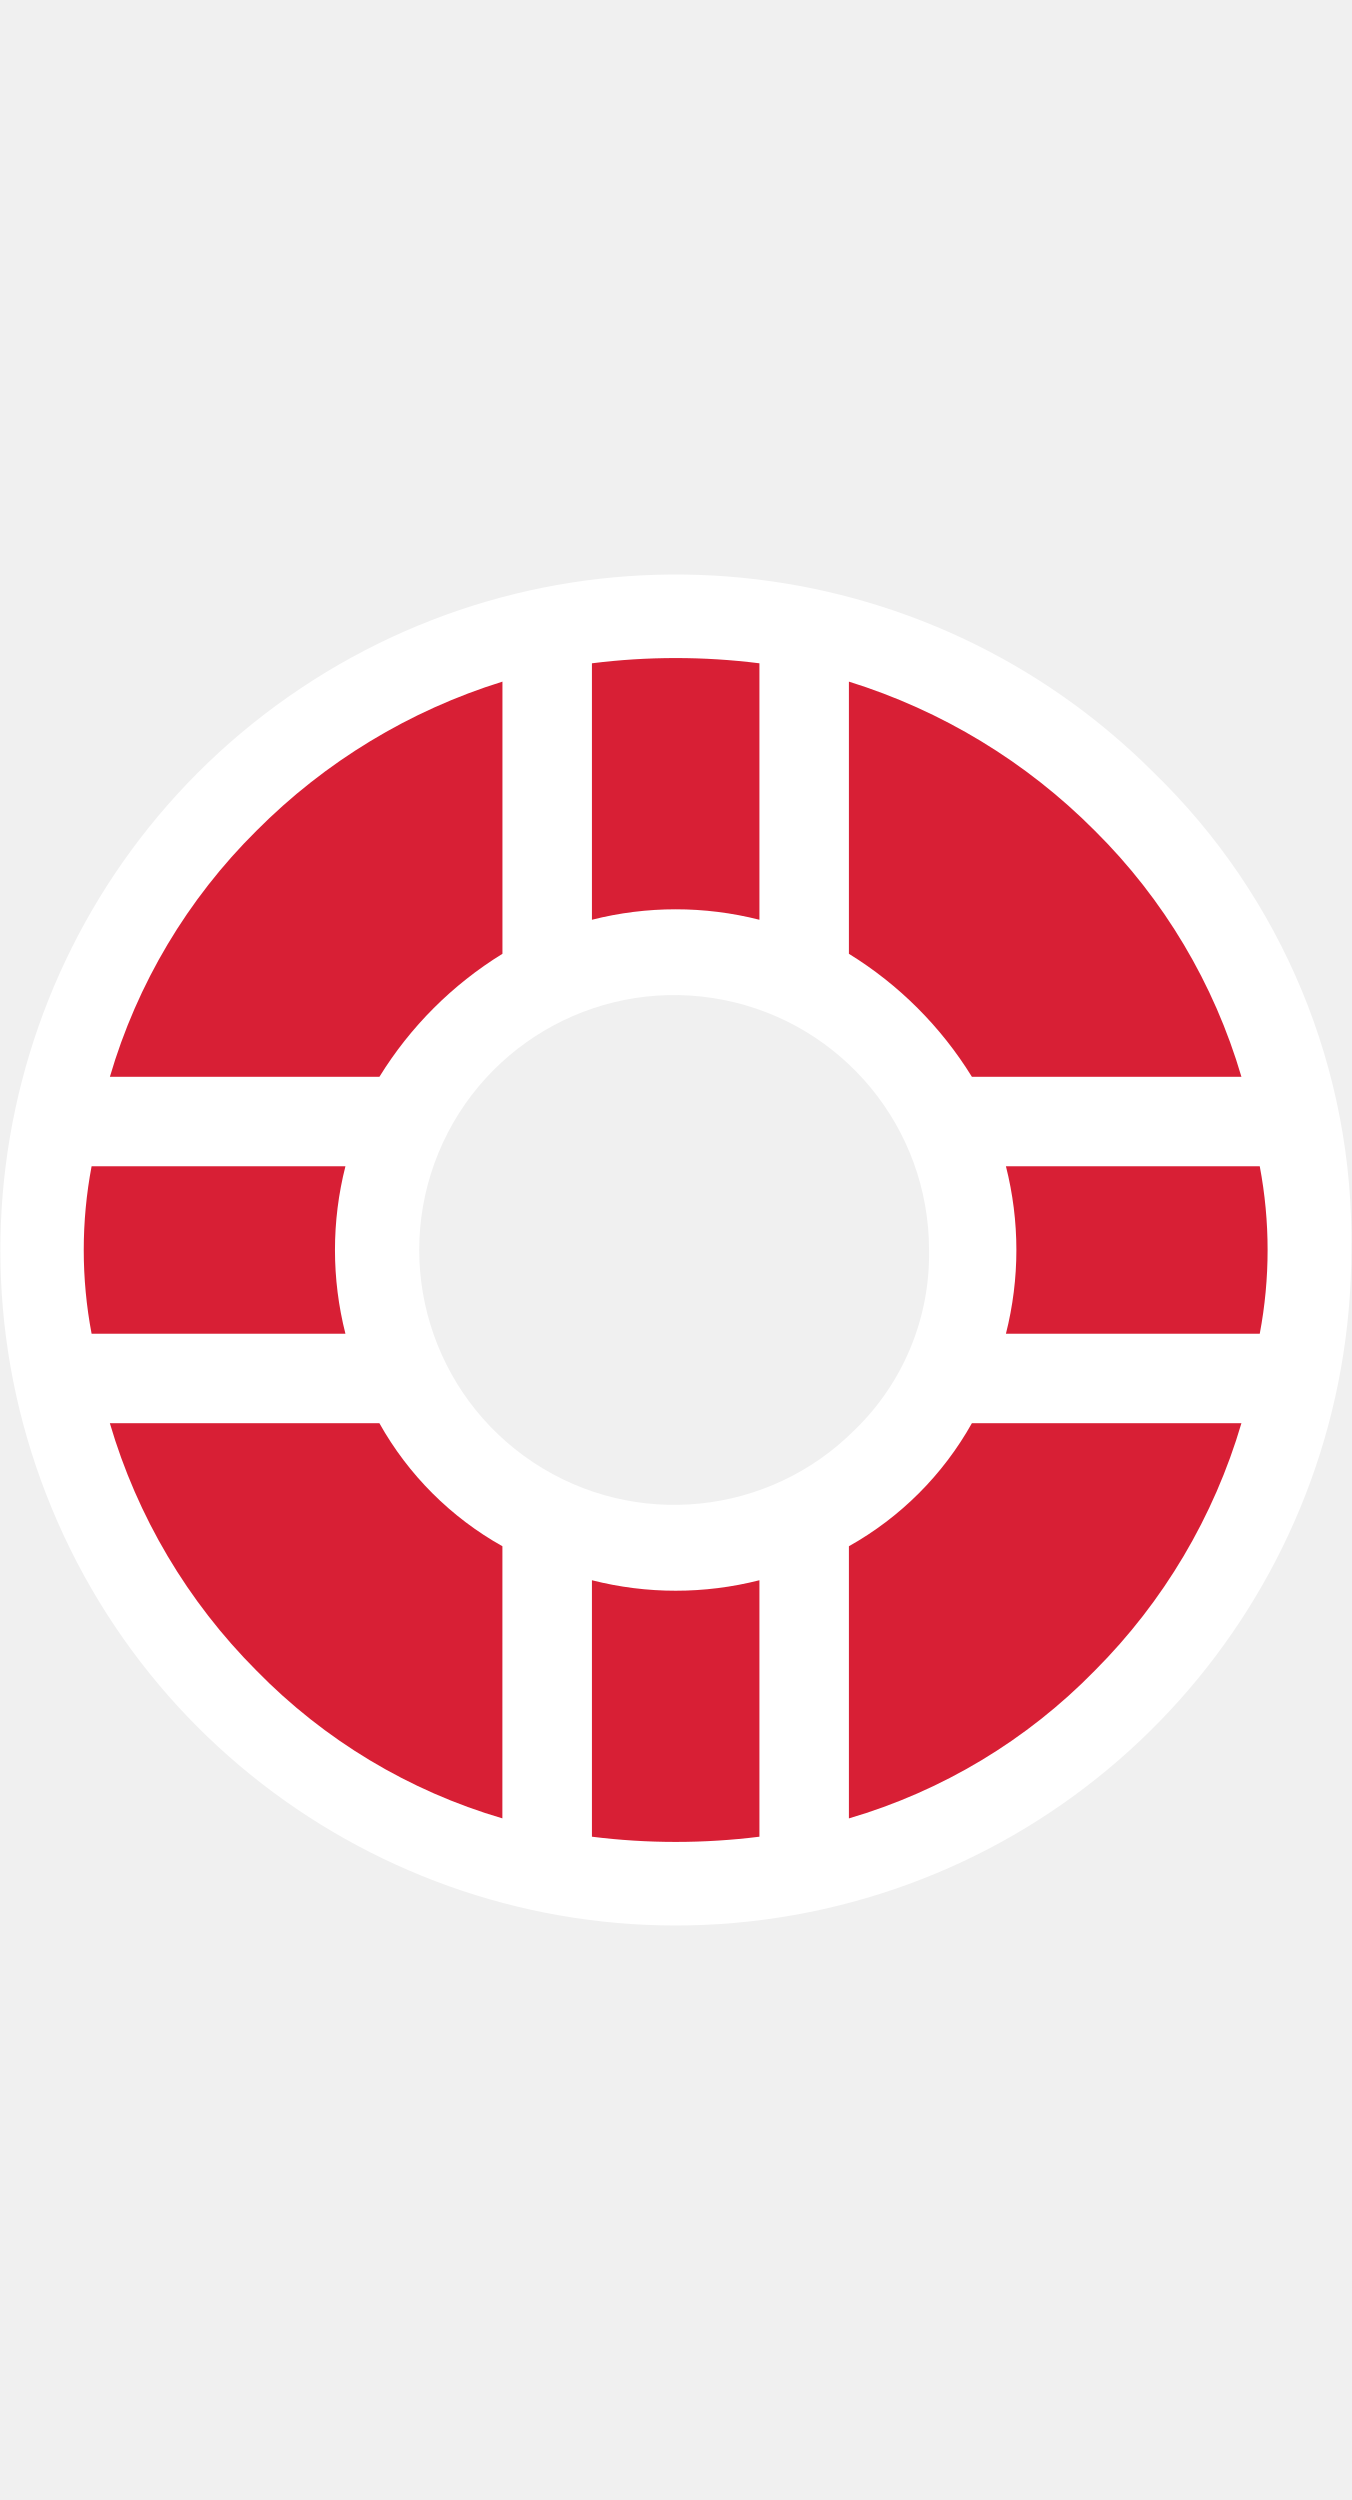
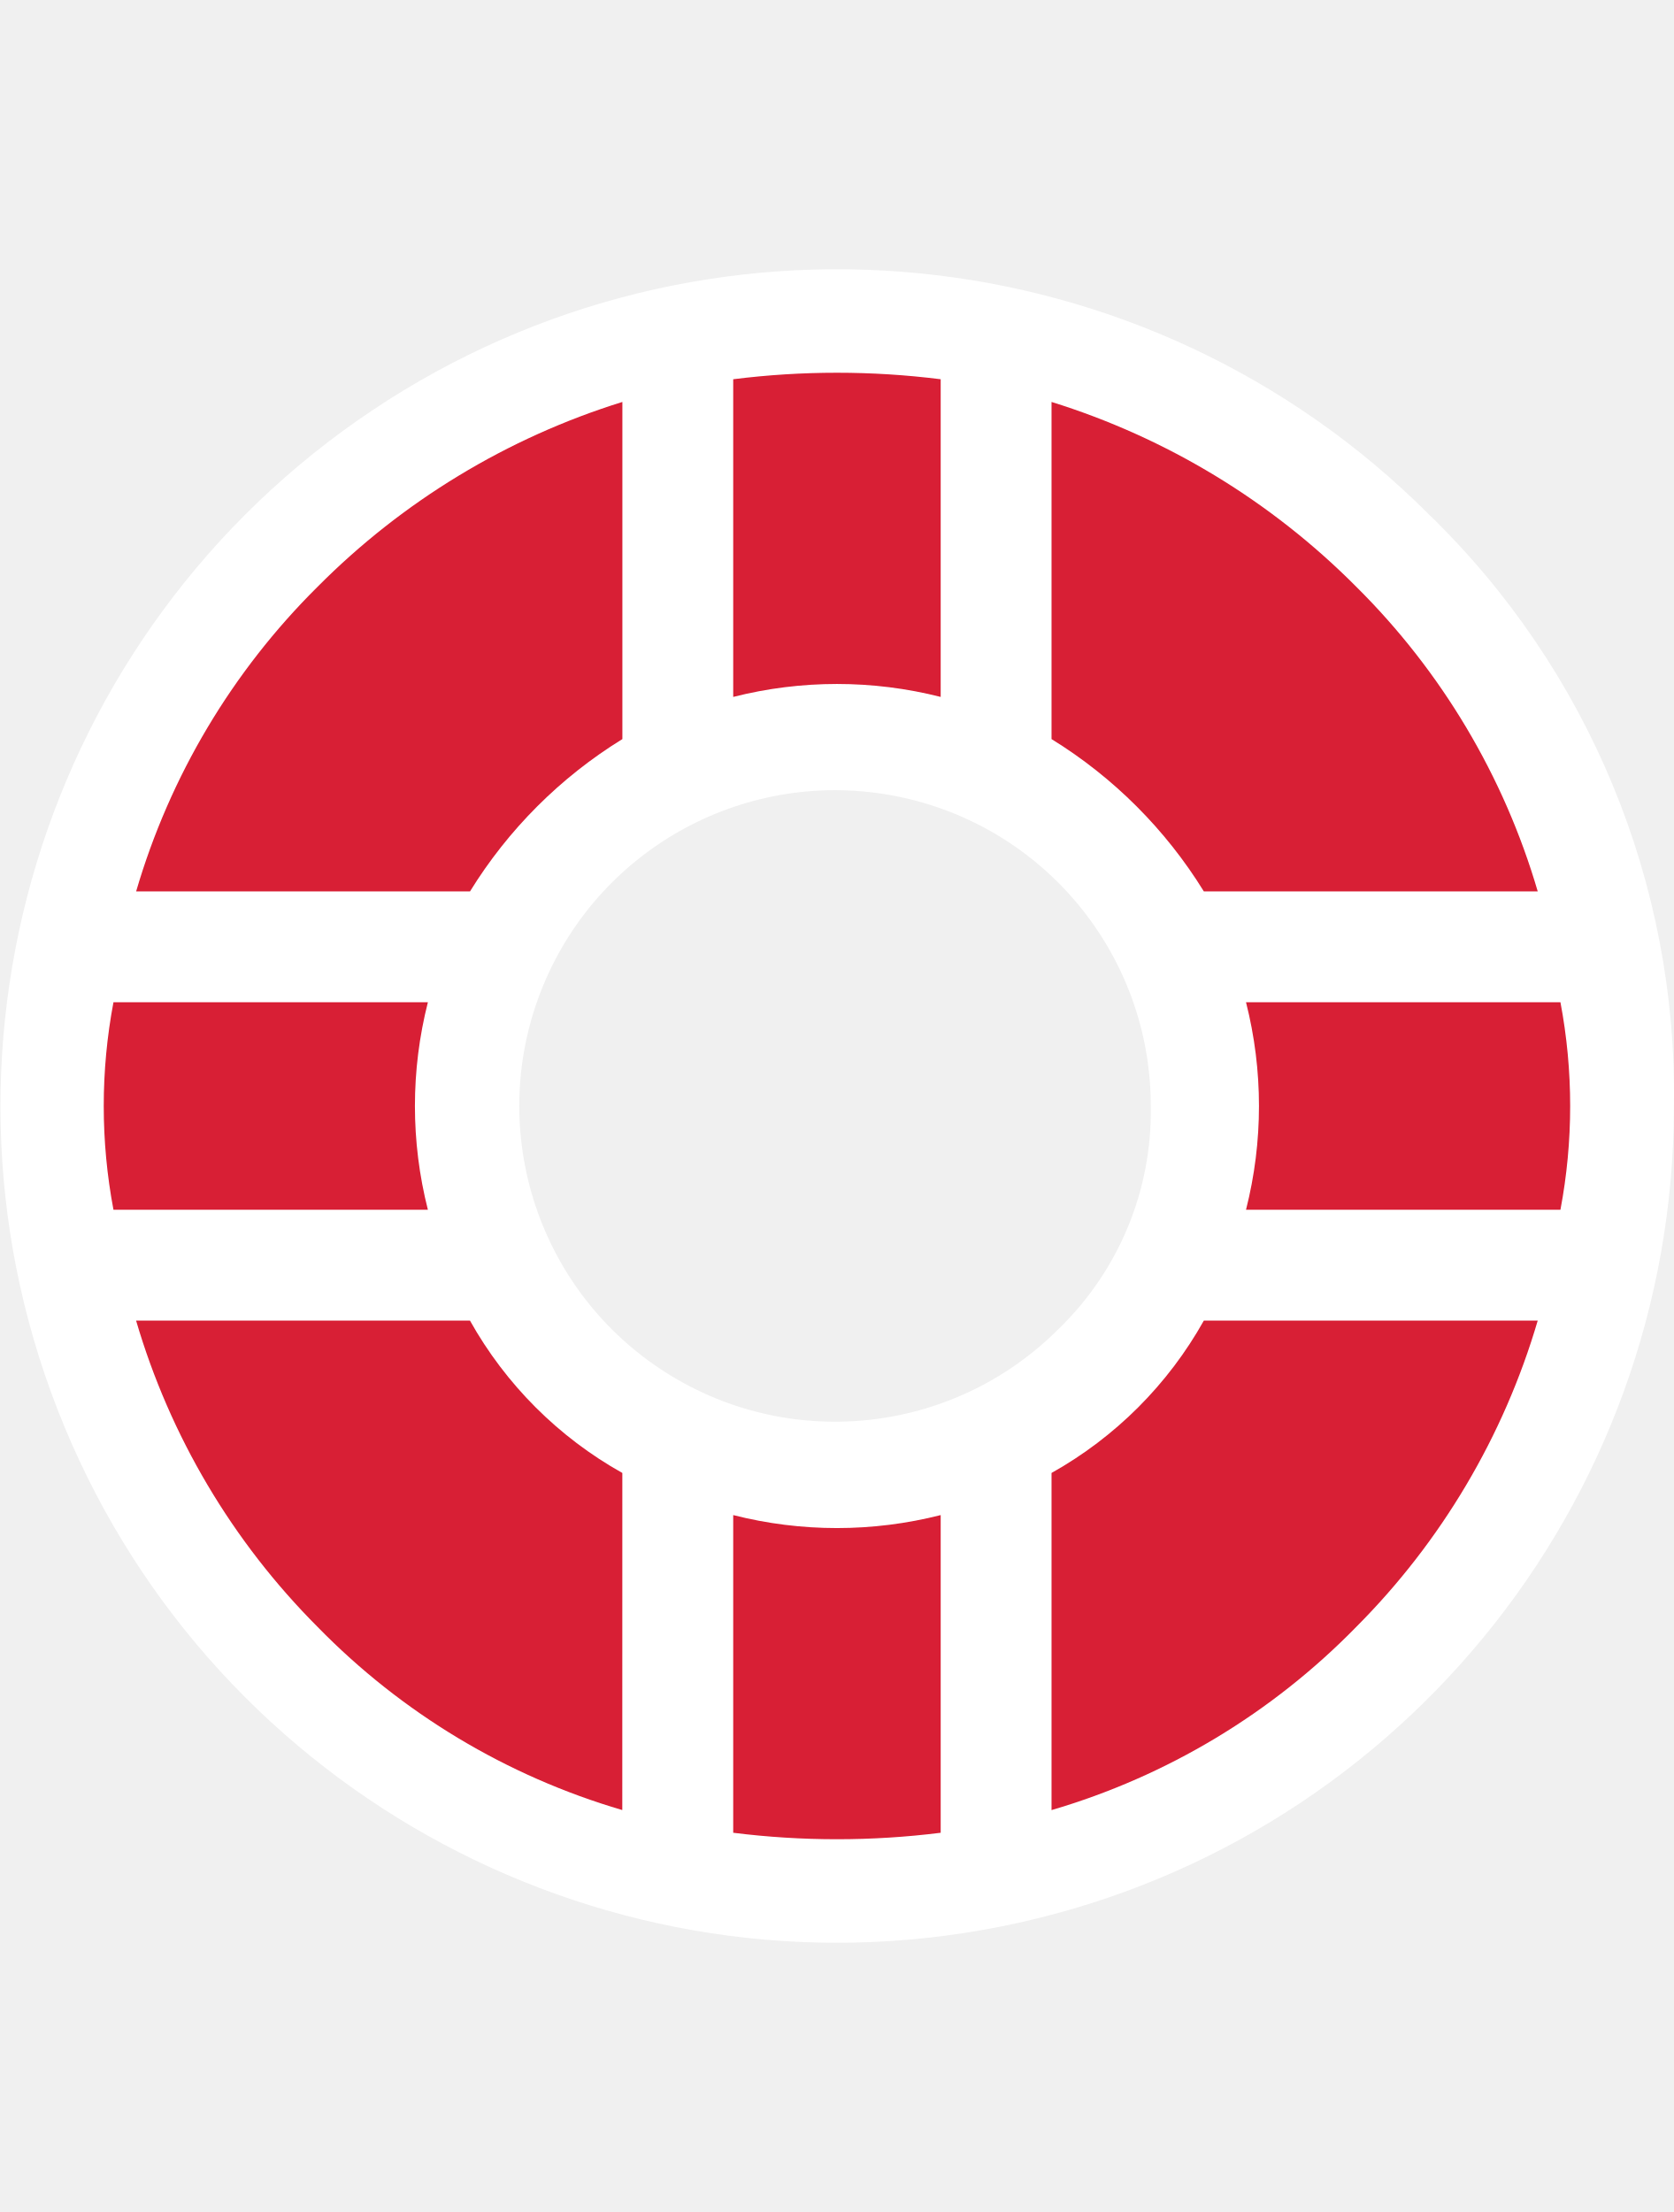
- <svg xmlns="http://www.w3.org/2000/svg" id="ic_stress" width="20" height="37" viewBox="0 0 37 37">
+ <svg xmlns="http://www.w3.org/2000/svg" id="ic_stress" width="28" height="37" viewBox="0 0 37 37">
  <path id="Path_52" data-name="Path 52" d="M871.571,1405.779a18.494,18.494,0,1,0,5.42,13.08A17.827,17.827,0,0,0,871.571,1405.779Zm-8.166,17.994a6.979,6.979,0,1,1,2.023-4.914A6.69,6.69,0,0,1,863.405,1423.774Z" transform="translate(-839.991 -1400.36)" fill="#fff" />
  <path id="Path_53" data-name="Path 53" d="M844.791,1437.042h6.95a9.317,9.317,0,0,1,0-4.586h-6.95a12.337,12.337,0,0,0,0,4.586Z" transform="translate(-842.283 -1416.249)" fill="#d81f35" />
  <path id="Path_54" data-name="Path 54" d="M850.021,1410.319a15.679,15.679,0,0,0-4.012,6.735h7.38a10.312,10.312,0,0,1,3.368-3.367v-7.452A16.331,16.331,0,0,0,850.021,1410.319Z" transform="translate(-843 -1403.297)" fill="#d81f35" />
  <path id="Path_55" data-name="Path 55" d="M856.756,1449.58a8.767,8.767,0,0,1-3.368-3.368h-7.38a15.936,15.936,0,0,0,4.012,6.771,15.513,15.513,0,0,0,6.735,4.048Z" transform="translate(-843 -1422.969)" fill="#d81f35" />
  <path id="Path_56" data-name="Path 56" d="M872.087,1412.11a9.323,9.323,0,0,1,4.586,0v-7.022a18.384,18.384,0,0,0-4.586,0Z" transform="translate(-855.88 -1402.652)" fill="#d81f35" />
  <path id="Path_57" data-name="Path 57" d="M876.673,1454.809a9.3,9.3,0,0,1-4.586,0v7.022a18.462,18.462,0,0,0,4.586,0Z" transform="translate(-855.88 -1427.267)" fill="#d81f35" />
  <path id="Path_58" data-name="Path 58" d="M885.843,1413.687a10.32,10.32,0,0,1,3.367,3.367h7.38a15.7,15.7,0,0,0-4.012-6.735,16.341,16.341,0,0,0-6.735-4.084Z" transform="translate(-862.6 -1403.297)" fill="#d81f35" />
  <path id="Path_59" data-name="Path 59" d="M892.578,1452.983a15.956,15.956,0,0,0,4.012-6.771h-7.38a8.772,8.772,0,0,1-3.367,3.368v7.452A15.522,15.522,0,0,0,892.578,1452.983Z" transform="translate(-862.6 -1422.969)" fill="#d81f35" />
  <path id="Path_60" data-name="Path 60" d="M901.39,1437.042a12.333,12.333,0,0,0,0-4.586h-6.95a9.319,9.319,0,0,1,0,4.586Z" transform="translate(-866.898 -1416.249)" fill="#d81f35" />
</svg>
